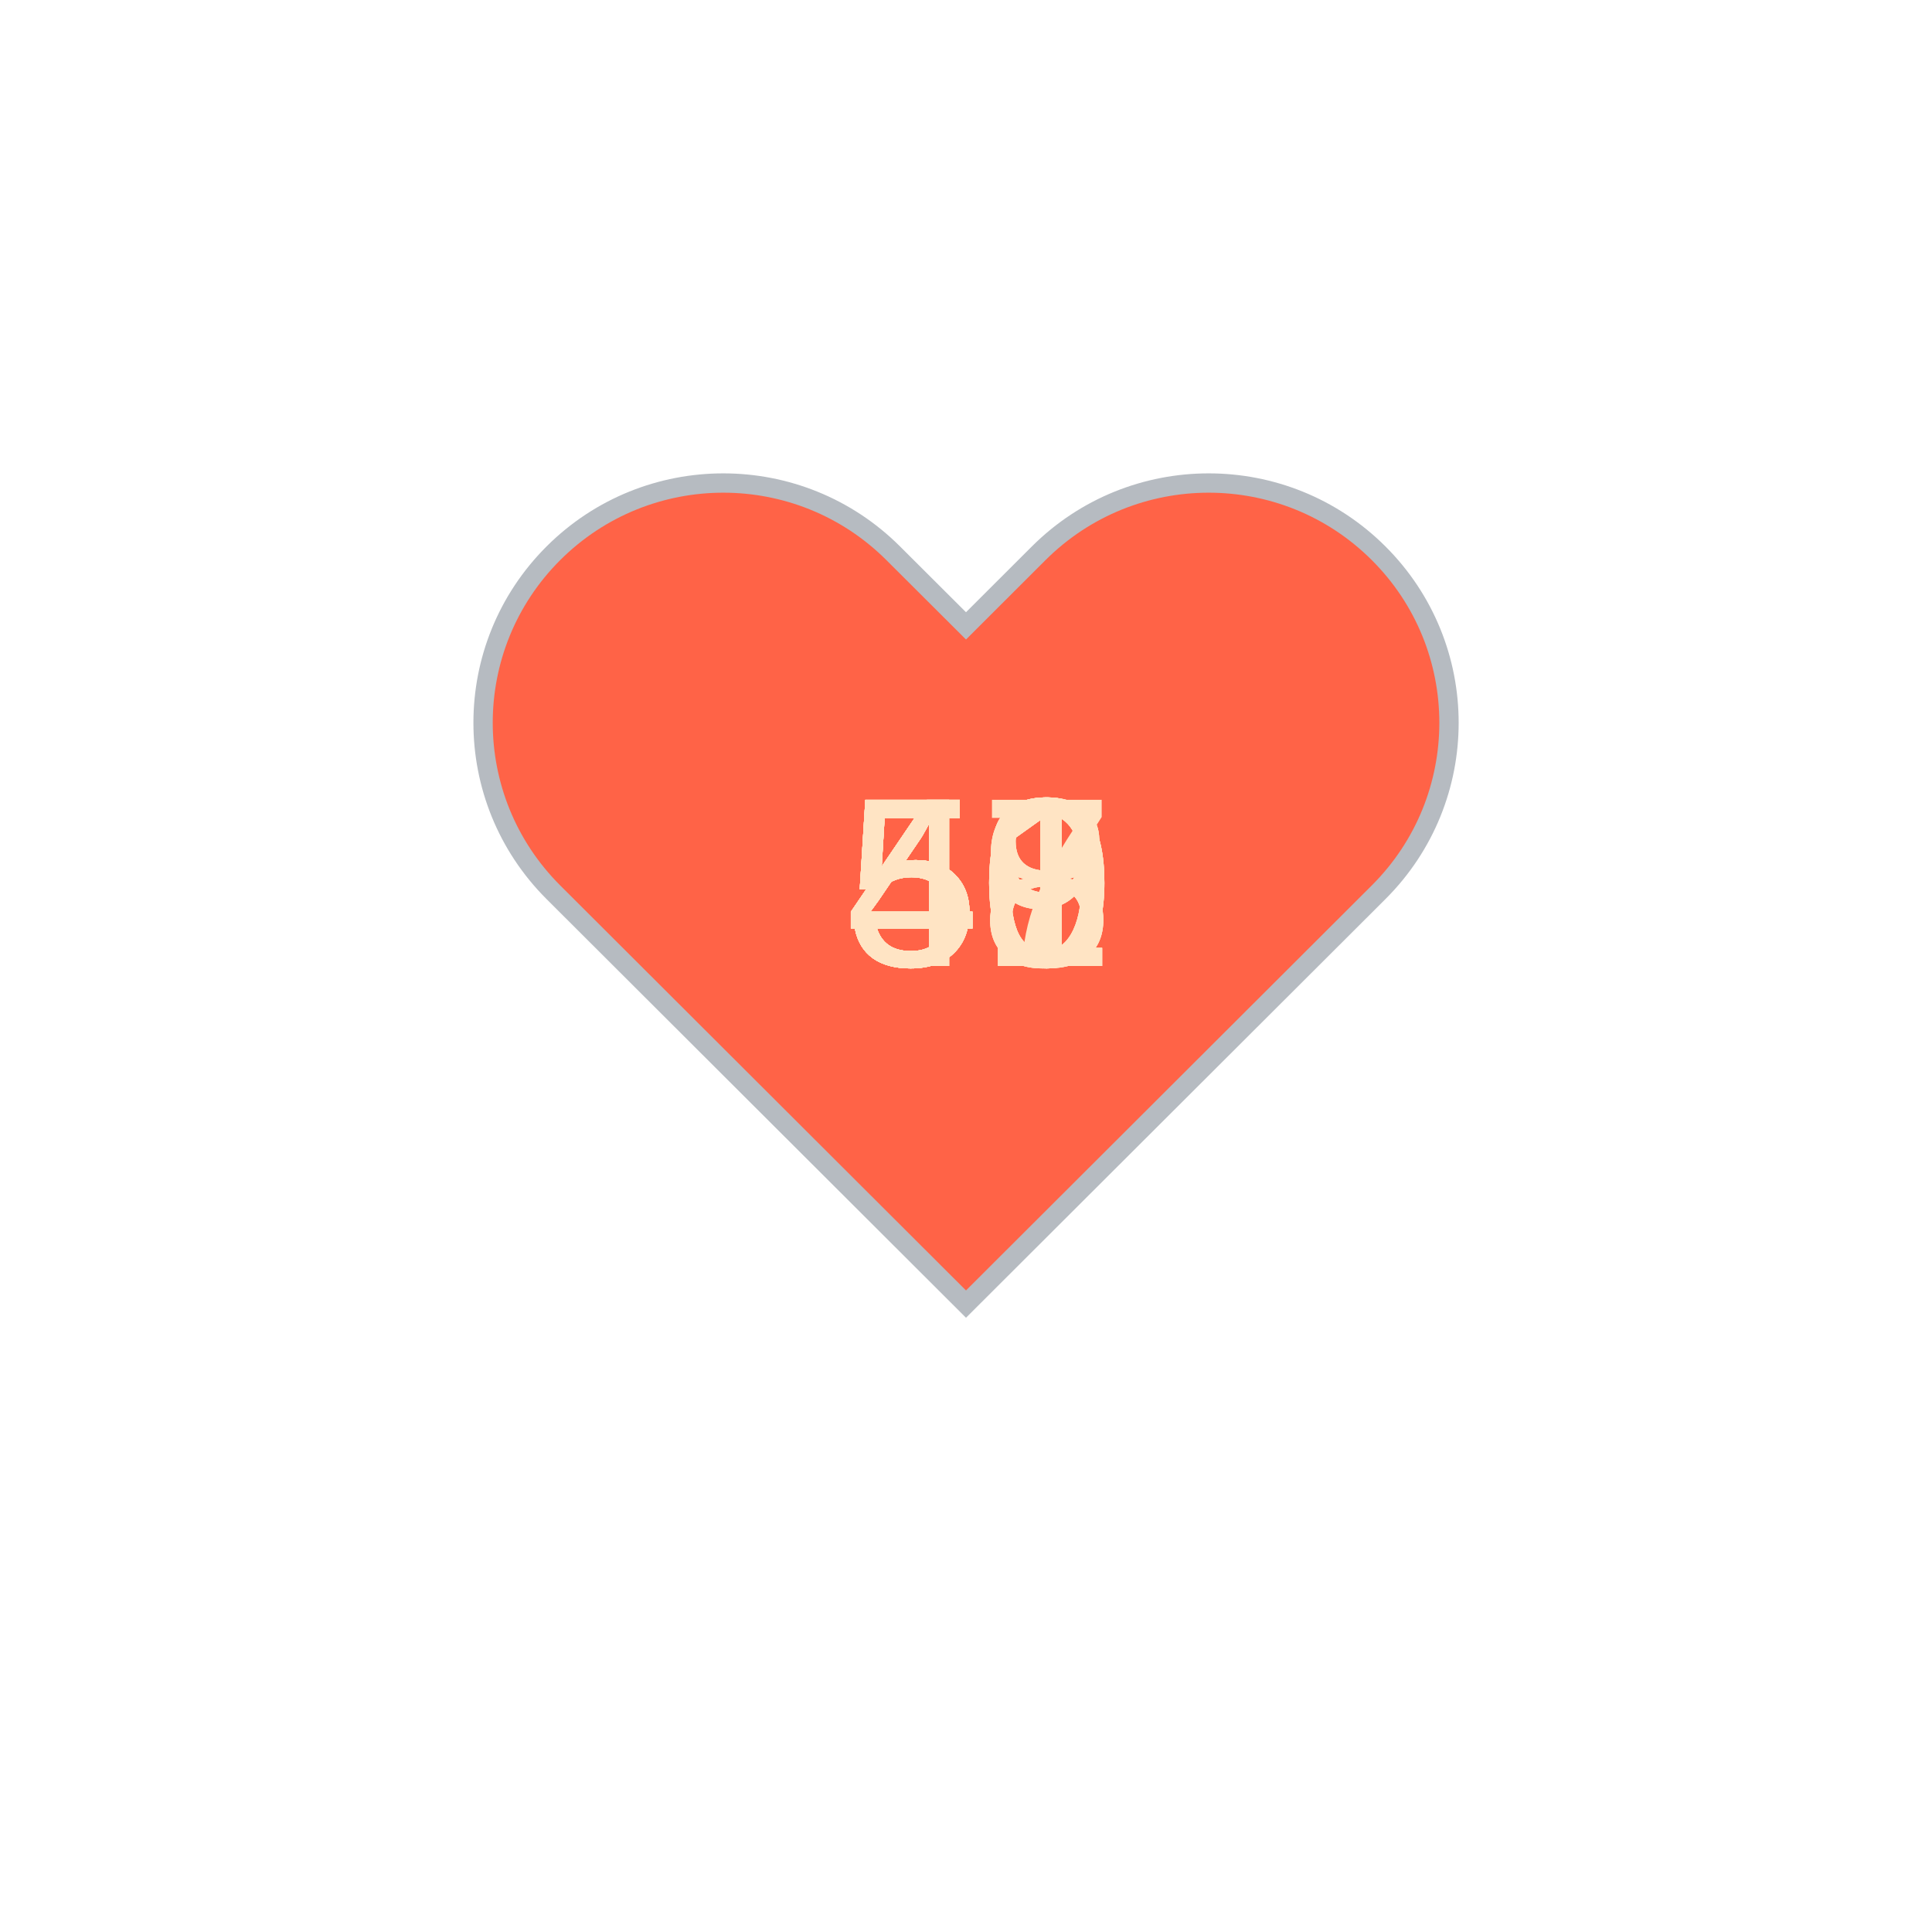
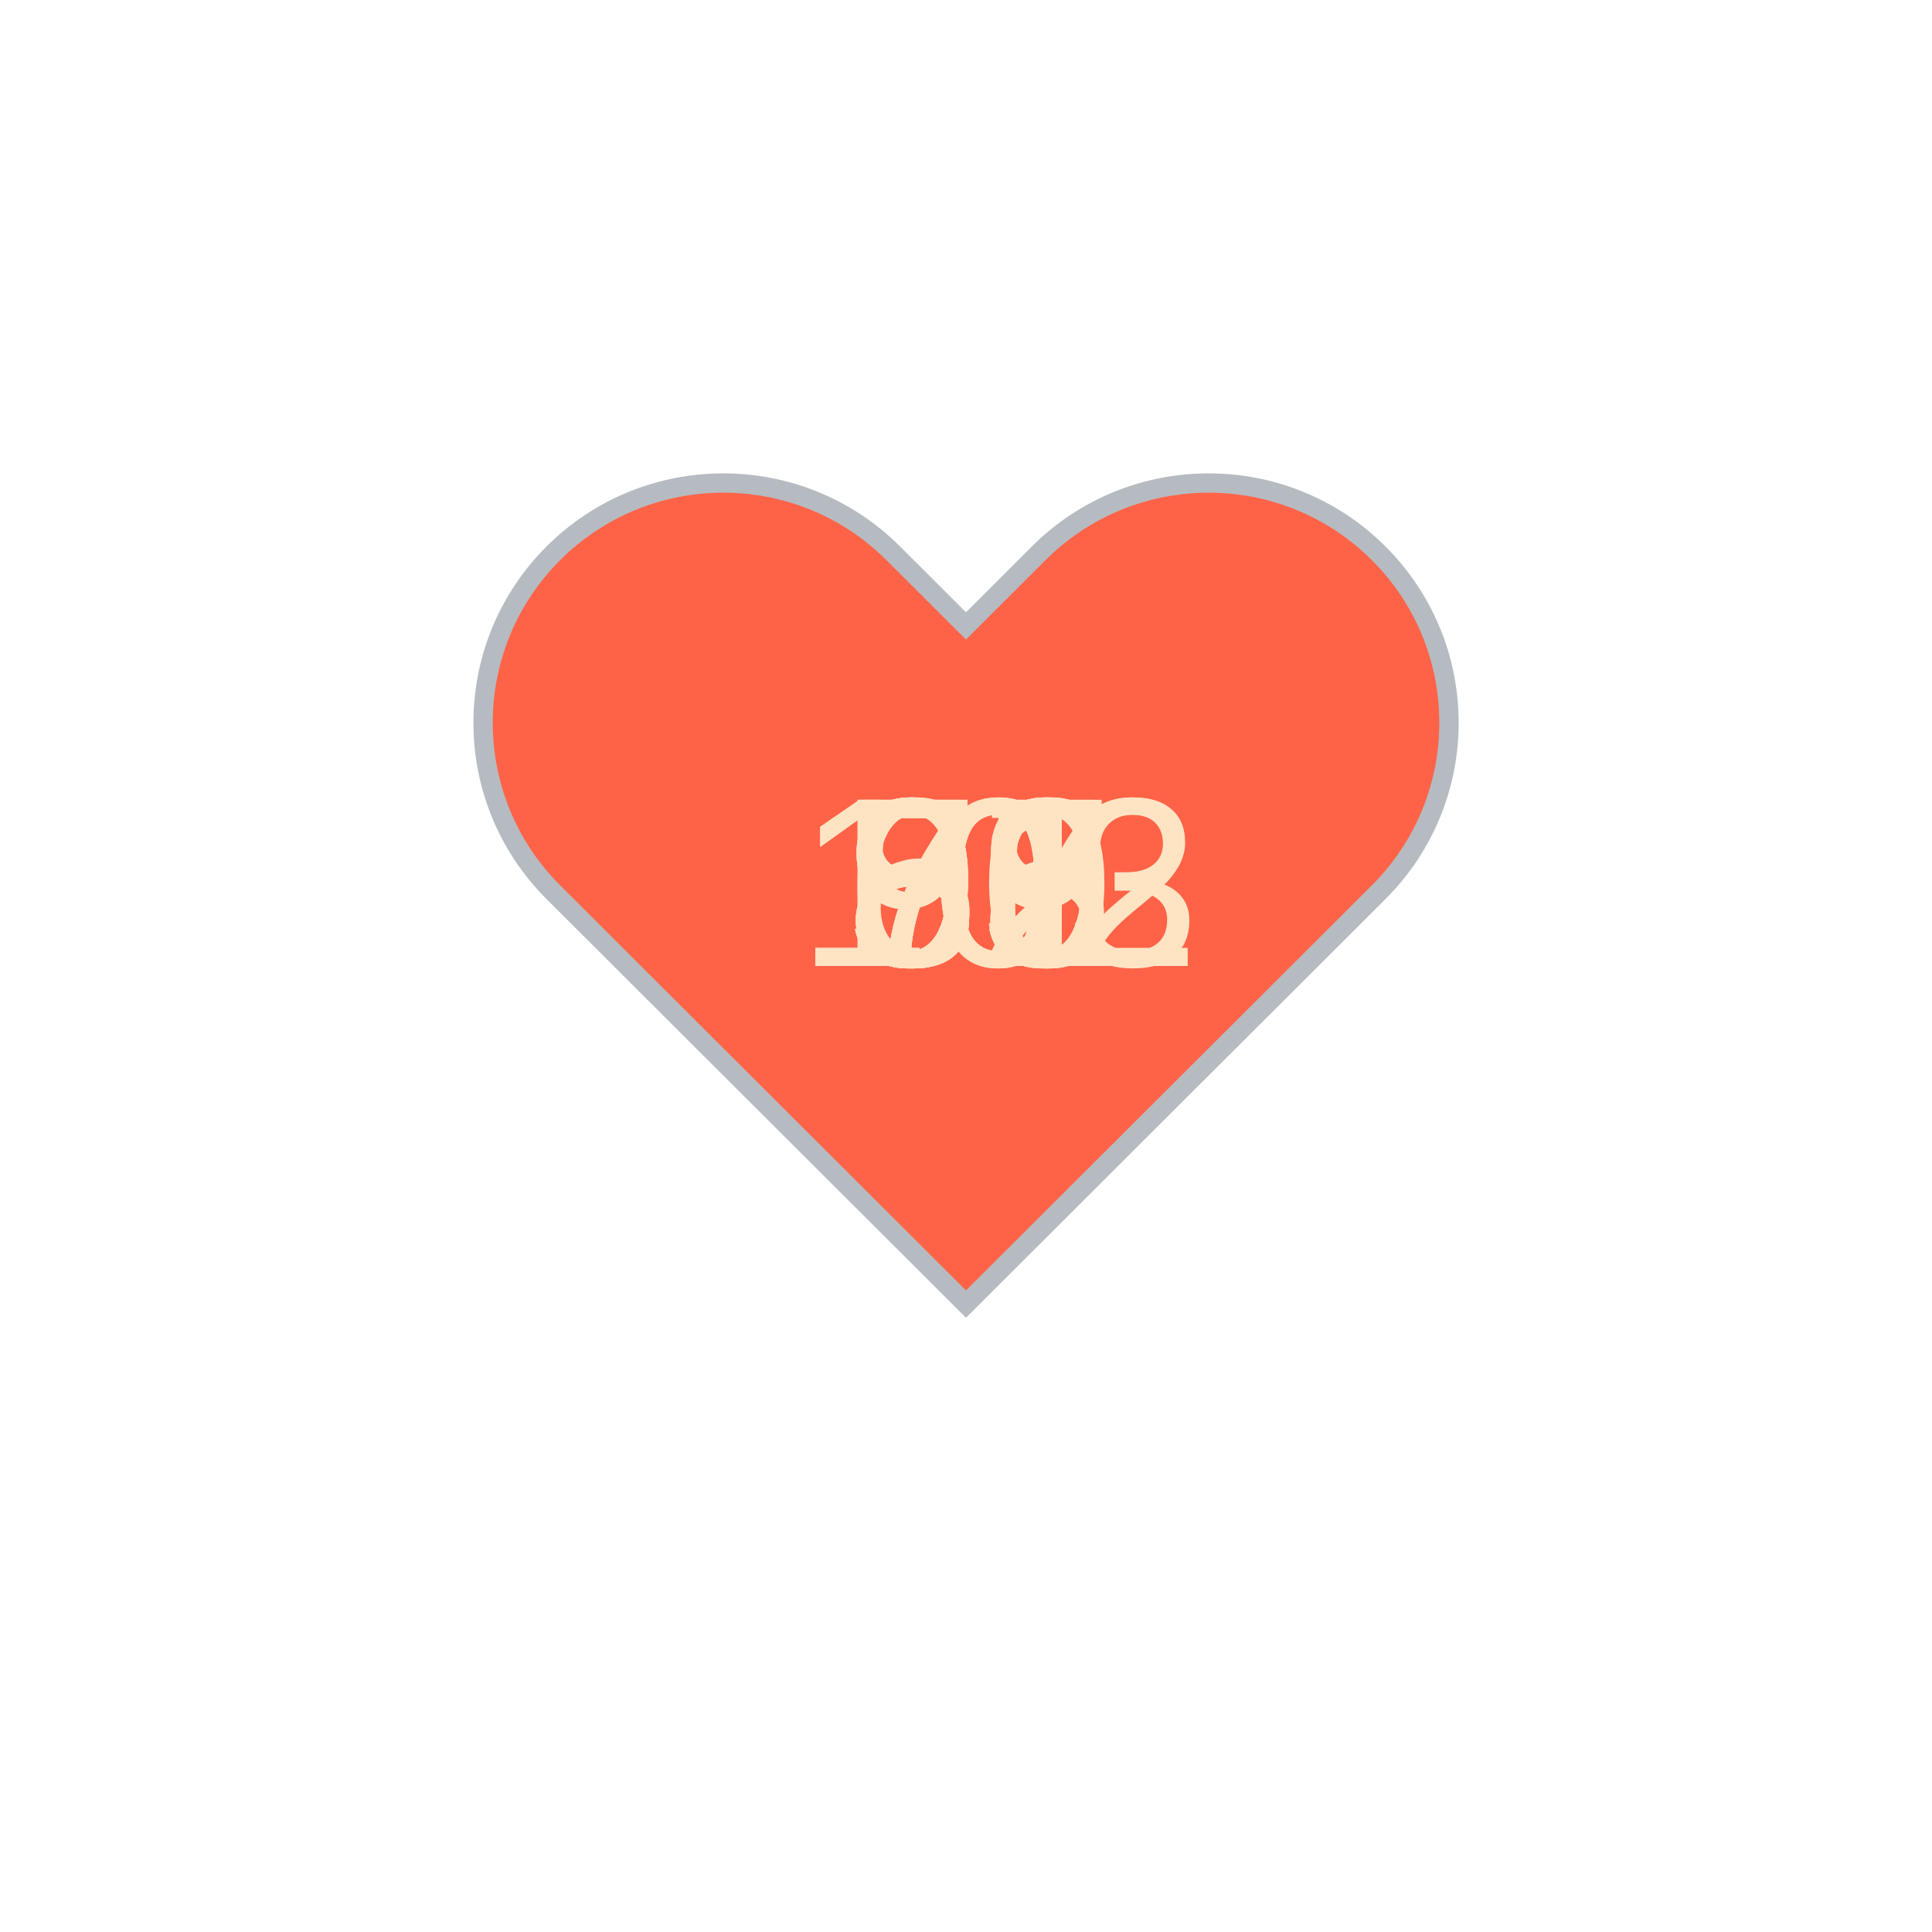
<svg xmlns="http://www.w3.org/2000/svg" baseProfile="full" height="150" version="1.1" viewBox="0,0,200,200" width="150">
  <defs />
  <g transform="translate(100 100)">
    <path d="M92.71,7.27L92.71,7.27c-9.71-9.69-25.46-9.69-35.18,0L50,14.79l-7.54-7.52C32.75-2.42,17-2.42,7.29,7.27v0 c-9.71,9.69-9.71,25.41,0,35.1L50,85l42.71-42.63C102.43,32.68,102.43,16.96,92.71,7.27z" fill="tomato" stroke="#B6BBC1" stroke-width="2" transform="translate(-50 -50)" />
    <animateTransform additive="sum" attributeName="transform" dur="1.2s" repeatCount="indefinite" type="scale" values="1; 1.5; 1.25; 1.5; 1.5; 1;" />
-     <text fill="bisque" style="font-size:25px; font-family:Arial" transform="translate(-12.5 0)">51<animate attributeName="visibility" dur="18.0s" keyTimes="0;0.07;0.13;0.2;0.27;0.33;0.4;0.47;0.53;0.6;0.67;0.73;0.8;0.87;0.93;1.0" repeatCount="indefinite" values="visible;hidden;hidden;hidden;hidden;hidden;hidden;hidden;hidden;hidden;hidden;hidden;hidden;hidden;hidden;hidden" />
+     <text fill="bisque" style="font-size:25px; font-family:Arial" transform="translate(-17.5 0)">103<animate attributeName="visibility" dur="18.0s" keyTimes="0;0.07;0.13;0.2;0.27;0.33;0.4;0.47;0.53;0.6;0.67;0.73;0.8;0.87;0.93;1.0" repeatCount="indefinite" values="visible;hidden;hidden;hidden;hidden;hidden;hidden;hidden;hidden;hidden;hidden;hidden;hidden;hidden;hidden;hidden" />
    </text>
-     <text fill="bisque" style="font-size:25px; font-family:Arial" transform="translate(-12.5 0)">51<animate attributeName="visibility" dur="18.0s" keyTimes="0;0.07;0.13;0.2;0.27;0.33;0.4;0.47;0.53;0.6;0.67;0.73;0.8;0.87;0.93;1.0" repeatCount="indefinite" values="hidden;visible;hidden;hidden;hidden;hidden;hidden;hidden;hidden;hidden;hidden;hidden;hidden;hidden;hidden;hidden" />
+     <text fill="bisque" style="font-size:25px; font-family:Arial" transform="translate(-17.5 0)">102<animate attributeName="visibility" dur="18.0s" keyTimes="0;0.07;0.13;0.2;0.27;0.33;0.4;0.47;0.53;0.6;0.67;0.73;0.8;0.87;0.93;1.0" repeatCount="indefinite" values="hidden;visible;hidden;hidden;hidden;hidden;hidden;hidden;hidden;hidden;hidden;hidden;hidden;hidden;hidden;hidden" />
    </text>
-     <text fill="bisque" style="font-size:25px; font-family:Arial" transform="translate(-12.5 0)">50<animate attributeName="visibility" dur="18.0s" keyTimes="0;0.07;0.13;0.2;0.27;0.33;0.4;0.47;0.53;0.6;0.67;0.73;0.8;0.87;0.93;1.0" repeatCount="indefinite" values="hidden;hidden;visible;hidden;hidden;hidden;hidden;hidden;hidden;hidden;hidden;hidden;hidden;hidden;hidden;hidden" />
+     <text fill="bisque" style="font-size:25px; font-family:Arial" transform="translate(-12.5 0)">85<animate attributeName="visibility" dur="18.0s" keyTimes="0;0.07;0.13;0.2;0.27;0.33;0.4;0.47;0.53;0.6;0.67;0.73;0.8;0.87;0.93;1.0" repeatCount="indefinite" values="hidden;hidden;visible;hidden;hidden;hidden;hidden;hidden;hidden;hidden;hidden;hidden;hidden;hidden;hidden;hidden" />
    </text>
-     <text fill="bisque" style="font-size:25px; font-family:Arial" transform="translate(-12.5 0)">50<animate attributeName="visibility" dur="18.0s" keyTimes="0;0.07;0.13;0.2;0.27;0.33;0.4;0.47;0.53;0.6;0.67;0.73;0.8;0.87;0.93;1.0" repeatCount="indefinite" values="hidden;hidden;hidden;visible;hidden;hidden;hidden;hidden;hidden;hidden;hidden;hidden;hidden;hidden;hidden;hidden" />
+     <text fill="bisque" style="font-size:25px; font-family:Arial" transform="translate(-12.5 0)">88<animate attributeName="visibility" dur="18.0s" keyTimes="0;0.07;0.13;0.2;0.27;0.33;0.4;0.47;0.53;0.6;0.67;0.73;0.8;0.87;0.93;1.0" repeatCount="indefinite" values="hidden;hidden;hidden;visible;hidden;hidden;hidden;hidden;hidden;hidden;hidden;hidden;hidden;hidden;hidden;hidden" />
    </text>
-     <text fill="bisque" style="font-size:25px; font-family:Arial" transform="translate(-12.5 0)">50<animate attributeName="visibility" dur="18.0s" keyTimes="0;0.07;0.13;0.2;0.27;0.33;0.4;0.47;0.53;0.6;0.67;0.73;0.8;0.87;0.93;1.0" repeatCount="indefinite" values="hidden;hidden;hidden;hidden;visible;hidden;hidden;hidden;hidden;hidden;hidden;hidden;hidden;hidden;hidden;hidden" />
+     <text fill="bisque" style="font-size:25px; font-family:Arial" transform="translate(-12.5 0)">97<animate attributeName="visibility" dur="18.0s" keyTimes="0;0.07;0.13;0.2;0.27;0.33;0.4;0.47;0.53;0.6;0.67;0.73;0.8;0.87;0.93;1.0" repeatCount="indefinite" values="hidden;hidden;hidden;hidden;visible;hidden;hidden;hidden;hidden;hidden;hidden;hidden;hidden;hidden;hidden;hidden" />
    </text>
-     <text fill="bisque" style="font-size:25px; font-family:Arial" transform="translate(-12.5 0)">51<animate attributeName="visibility" dur="18.0s" keyTimes="0;0.07;0.13;0.2;0.27;0.33;0.4;0.47;0.53;0.6;0.67;0.73;0.8;0.87;0.93;1.0" repeatCount="indefinite" values="hidden;hidden;hidden;hidden;hidden;visible;hidden;hidden;hidden;hidden;hidden;hidden;hidden;hidden;hidden;hidden" />
+     <text fill="bisque" style="font-size:25px; font-family:Arial" transform="translate(-12.5 0)">85<animate attributeName="visibility" dur="18.0s" keyTimes="0;0.07;0.13;0.2;0.27;0.33;0.4;0.47;0.53;0.6;0.67;0.73;0.8;0.87;0.93;1.0" repeatCount="indefinite" values="hidden;hidden;hidden;hidden;hidden;visible;hidden;hidden;hidden;hidden;hidden;hidden;hidden;hidden;hidden;hidden" />
    </text>
-     <text fill="bisque" style="font-size:25px; font-family:Arial" transform="translate(-12.5 0)">49<animate attributeName="visibility" dur="18.0s" keyTimes="0;0.07;0.13;0.2;0.27;0.33;0.4;0.47;0.53;0.6;0.67;0.73;0.8;0.87;0.93;1.0" repeatCount="indefinite" values="hidden;hidden;hidden;hidden;hidden;hidden;visible;hidden;hidden;hidden;hidden;hidden;hidden;hidden;hidden;hidden" />
+     <text fill="bisque" style="font-size:25px; font-family:Arial" transform="translate(-12.5 0)">51<animate attributeName="visibility" dur="18.0s" keyTimes="0;0.07;0.13;0.2;0.27;0.33;0.4;0.47;0.53;0.6;0.67;0.73;0.8;0.87;0.93;1.0" repeatCount="indefinite" values="hidden;hidden;hidden;hidden;hidden;hidden;visible;hidden;hidden;hidden;hidden;hidden;hidden;hidden;hidden;hidden" />
    </text>
-     <text fill="bisque" style="font-size:25px; font-family:Arial" transform="translate(-12.5 0)">51<animate attributeName="visibility" dur="18.0s" keyTimes="0;0.07;0.13;0.2;0.27;0.33;0.4;0.47;0.53;0.6;0.67;0.73;0.8;0.87;0.93;1.0" repeatCount="indefinite" values="hidden;hidden;hidden;hidden;hidden;hidden;hidden;visible;hidden;hidden;hidden;hidden;hidden;hidden;hidden;hidden" />
+     <text fill="bisque" style="font-size:25px; font-family:Arial" transform="translate(-12.5 0)">91<animate attributeName="visibility" dur="18.0s" keyTimes="0;0.07;0.13;0.2;0.27;0.33;0.4;0.47;0.53;0.6;0.67;0.73;0.8;0.87;0.93;1.0" repeatCount="indefinite" values="hidden;hidden;hidden;hidden;hidden;hidden;hidden;visible;hidden;hidden;hidden;hidden;hidden;hidden;hidden;hidden" />
    </text>
-     <text fill="bisque" style="font-size:25px; font-family:Arial" transform="translate(-12.5 0)">48<animate attributeName="visibility" dur="18.0s" keyTimes="0;0.07;0.13;0.2;0.27;0.33;0.4;0.47;0.53;0.6;0.67;0.73;0.8;0.87;0.93;1.0" repeatCount="indefinite" values="hidden;hidden;hidden;hidden;hidden;hidden;hidden;hidden;visible;hidden;hidden;hidden;hidden;hidden;hidden;hidden" />
+     <text fill="bisque" style="font-size:25px; font-family:Arial" transform="translate(-12.5 0)">90<animate attributeName="visibility" dur="18.0s" keyTimes="0;0.07;0.13;0.2;0.27;0.33;0.4;0.47;0.53;0.6;0.67;0.73;0.8;0.87;0.93;1.0" repeatCount="indefinite" values="hidden;hidden;hidden;hidden;hidden;hidden;hidden;hidden;visible;hidden;hidden;hidden;hidden;hidden;hidden;hidden" />
    </text>
-     <text fill="bisque" style="font-size:25px; font-family:Arial" transform="translate(-12.5 0)">47<animate attributeName="visibility" dur="18.0s" keyTimes="0;0.07;0.13;0.2;0.27;0.33;0.4;0.47;0.53;0.6;0.67;0.73;0.8;0.87;0.93;1.0" repeatCount="indefinite" values="hidden;hidden;hidden;hidden;hidden;hidden;hidden;hidden;hidden;visible;hidden;hidden;hidden;hidden;hidden;hidden" />
+     <text fill="bisque" style="font-size:25px; font-family:Arial" transform="translate(-12.5 0)">73<animate attributeName="visibility" dur="18.0s" keyTimes="0;0.07;0.13;0.2;0.27;0.33;0.4;0.47;0.53;0.6;0.67;0.73;0.8;0.87;0.93;1.0" repeatCount="indefinite" values="hidden;hidden;hidden;hidden;hidden;hidden;hidden;hidden;hidden;visible;hidden;hidden;hidden;hidden;hidden;hidden" />
    </text>
-     <text fill="bisque" style="font-size:25px; font-family:Arial" transform="translate(-12.5 0)">50<animate attributeName="visibility" dur="18.0s" keyTimes="0;0.07;0.13;0.2;0.27;0.33;0.4;0.47;0.53;0.6;0.67;0.73;0.8;0.87;0.93;1.0" repeatCount="indefinite" values="hidden;hidden;hidden;hidden;hidden;hidden;hidden;hidden;hidden;hidden;visible;hidden;hidden;hidden;hidden;hidden" />
+     <text fill="bisque" style="font-size:25px; font-family:Arial" transform="translate(-12.5 0)">59<animate attributeName="visibility" dur="18.0s" keyTimes="0;0.07;0.13;0.2;0.27;0.33;0.4;0.47;0.53;0.6;0.67;0.73;0.8;0.87;0.93;1.0" repeatCount="indefinite" values="hidden;hidden;hidden;hidden;hidden;hidden;hidden;hidden;hidden;hidden;visible;hidden;hidden;hidden;hidden;hidden" />
    </text>
-     <text fill="bisque" style="font-size:25px; font-family:Arial" transform="translate(-12.5 0)">48<animate attributeName="visibility" dur="18.0s" keyTimes="0;0.07;0.13;0.2;0.27;0.33;0.4;0.47;0.53;0.6;0.67;0.73;0.8;0.87;0.93;1.0" repeatCount="indefinite" values="hidden;hidden;hidden;hidden;hidden;hidden;hidden;hidden;hidden;hidden;hidden;visible;hidden;hidden;hidden;hidden" />
+     <text fill="bisque" style="font-size:25px; font-family:Arial" transform="translate(-12.5 0)">72<animate attributeName="visibility" dur="18.0s" keyTimes="0;0.07;0.13;0.2;0.27;0.33;0.4;0.47;0.53;0.6;0.67;0.73;0.8;0.87;0.93;1.0" repeatCount="indefinite" values="hidden;hidden;hidden;hidden;hidden;hidden;hidden;hidden;hidden;hidden;hidden;visible;hidden;hidden;hidden;hidden" />
    </text>
-     <text fill="bisque" style="font-size:25px; font-family:Arial" transform="translate(-12.5 0)">48<animate attributeName="visibility" dur="18.0s" keyTimes="0;0.07;0.13;0.2;0.27;0.33;0.4;0.47;0.53;0.6;0.67;0.73;0.8;0.87;0.93;1.0" repeatCount="indefinite" values="hidden;hidden;hidden;hidden;hidden;hidden;hidden;hidden;hidden;hidden;hidden;hidden;visible;hidden;hidden;hidden" />
+     <text fill="bisque" style="font-size:25px; font-family:Arial" transform="translate(-12.5 0)">76<animate attributeName="visibility" dur="18.0s" keyTimes="0;0.07;0.13;0.2;0.27;0.33;0.4;0.47;0.53;0.6;0.67;0.73;0.8;0.87;0.93;1.0" repeatCount="indefinite" values="hidden;hidden;hidden;hidden;hidden;hidden;hidden;hidden;hidden;hidden;hidden;hidden;visible;hidden;hidden;hidden" />
    </text>
-     <text fill="bisque" style="font-size:25px; font-family:Arial" transform="translate(-12.5 0)">49<animate attributeName="visibility" dur="18.0s" keyTimes="0;0.07;0.13;0.2;0.27;0.33;0.4;0.47;0.53;0.6;0.67;0.73;0.8;0.87;0.93;1.0" repeatCount="indefinite" values="hidden;hidden;hidden;hidden;hidden;hidden;hidden;hidden;hidden;hidden;hidden;hidden;hidden;visible;hidden;hidden" />
+     <text fill="bisque" style="font-size:25px; font-family:Arial" transform="translate(-12.5 0)">89<animate attributeName="visibility" dur="18.0s" keyTimes="0;0.07;0.13;0.2;0.27;0.33;0.4;0.47;0.53;0.6;0.67;0.73;0.8;0.87;0.93;1.0" repeatCount="indefinite" values="hidden;hidden;hidden;hidden;hidden;hidden;hidden;hidden;hidden;hidden;hidden;hidden;hidden;visible;hidden;hidden" />
    </text>
-     <text fill="bisque" style="font-size:25px; font-family:Arial" transform="translate(-12.5 0)">49<animate attributeName="visibility" dur="18.0s" keyTimes="0;0.07;0.13;0.2;0.27;0.33;0.4;0.47;0.53;0.6;0.67;0.73;0.8;0.87;0.93;1.0" repeatCount="indefinite" values="hidden;hidden;hidden;hidden;hidden;hidden;hidden;hidden;hidden;hidden;hidden;hidden;hidden;hidden;visible;hidden" />
+     <text fill="bisque" style="font-size:25px; font-family:Arial" transform="translate(-12.5 0)">66<animate attributeName="visibility" dur="18.0s" keyTimes="0;0.07;0.13;0.2;0.27;0.33;0.4;0.47;0.53;0.6;0.67;0.73;0.8;0.87;0.93;1.0" repeatCount="indefinite" values="hidden;hidden;hidden;hidden;hidden;hidden;hidden;hidden;hidden;hidden;hidden;hidden;hidden;hidden;visible;hidden" />
    </text>
  </g>
</svg>
